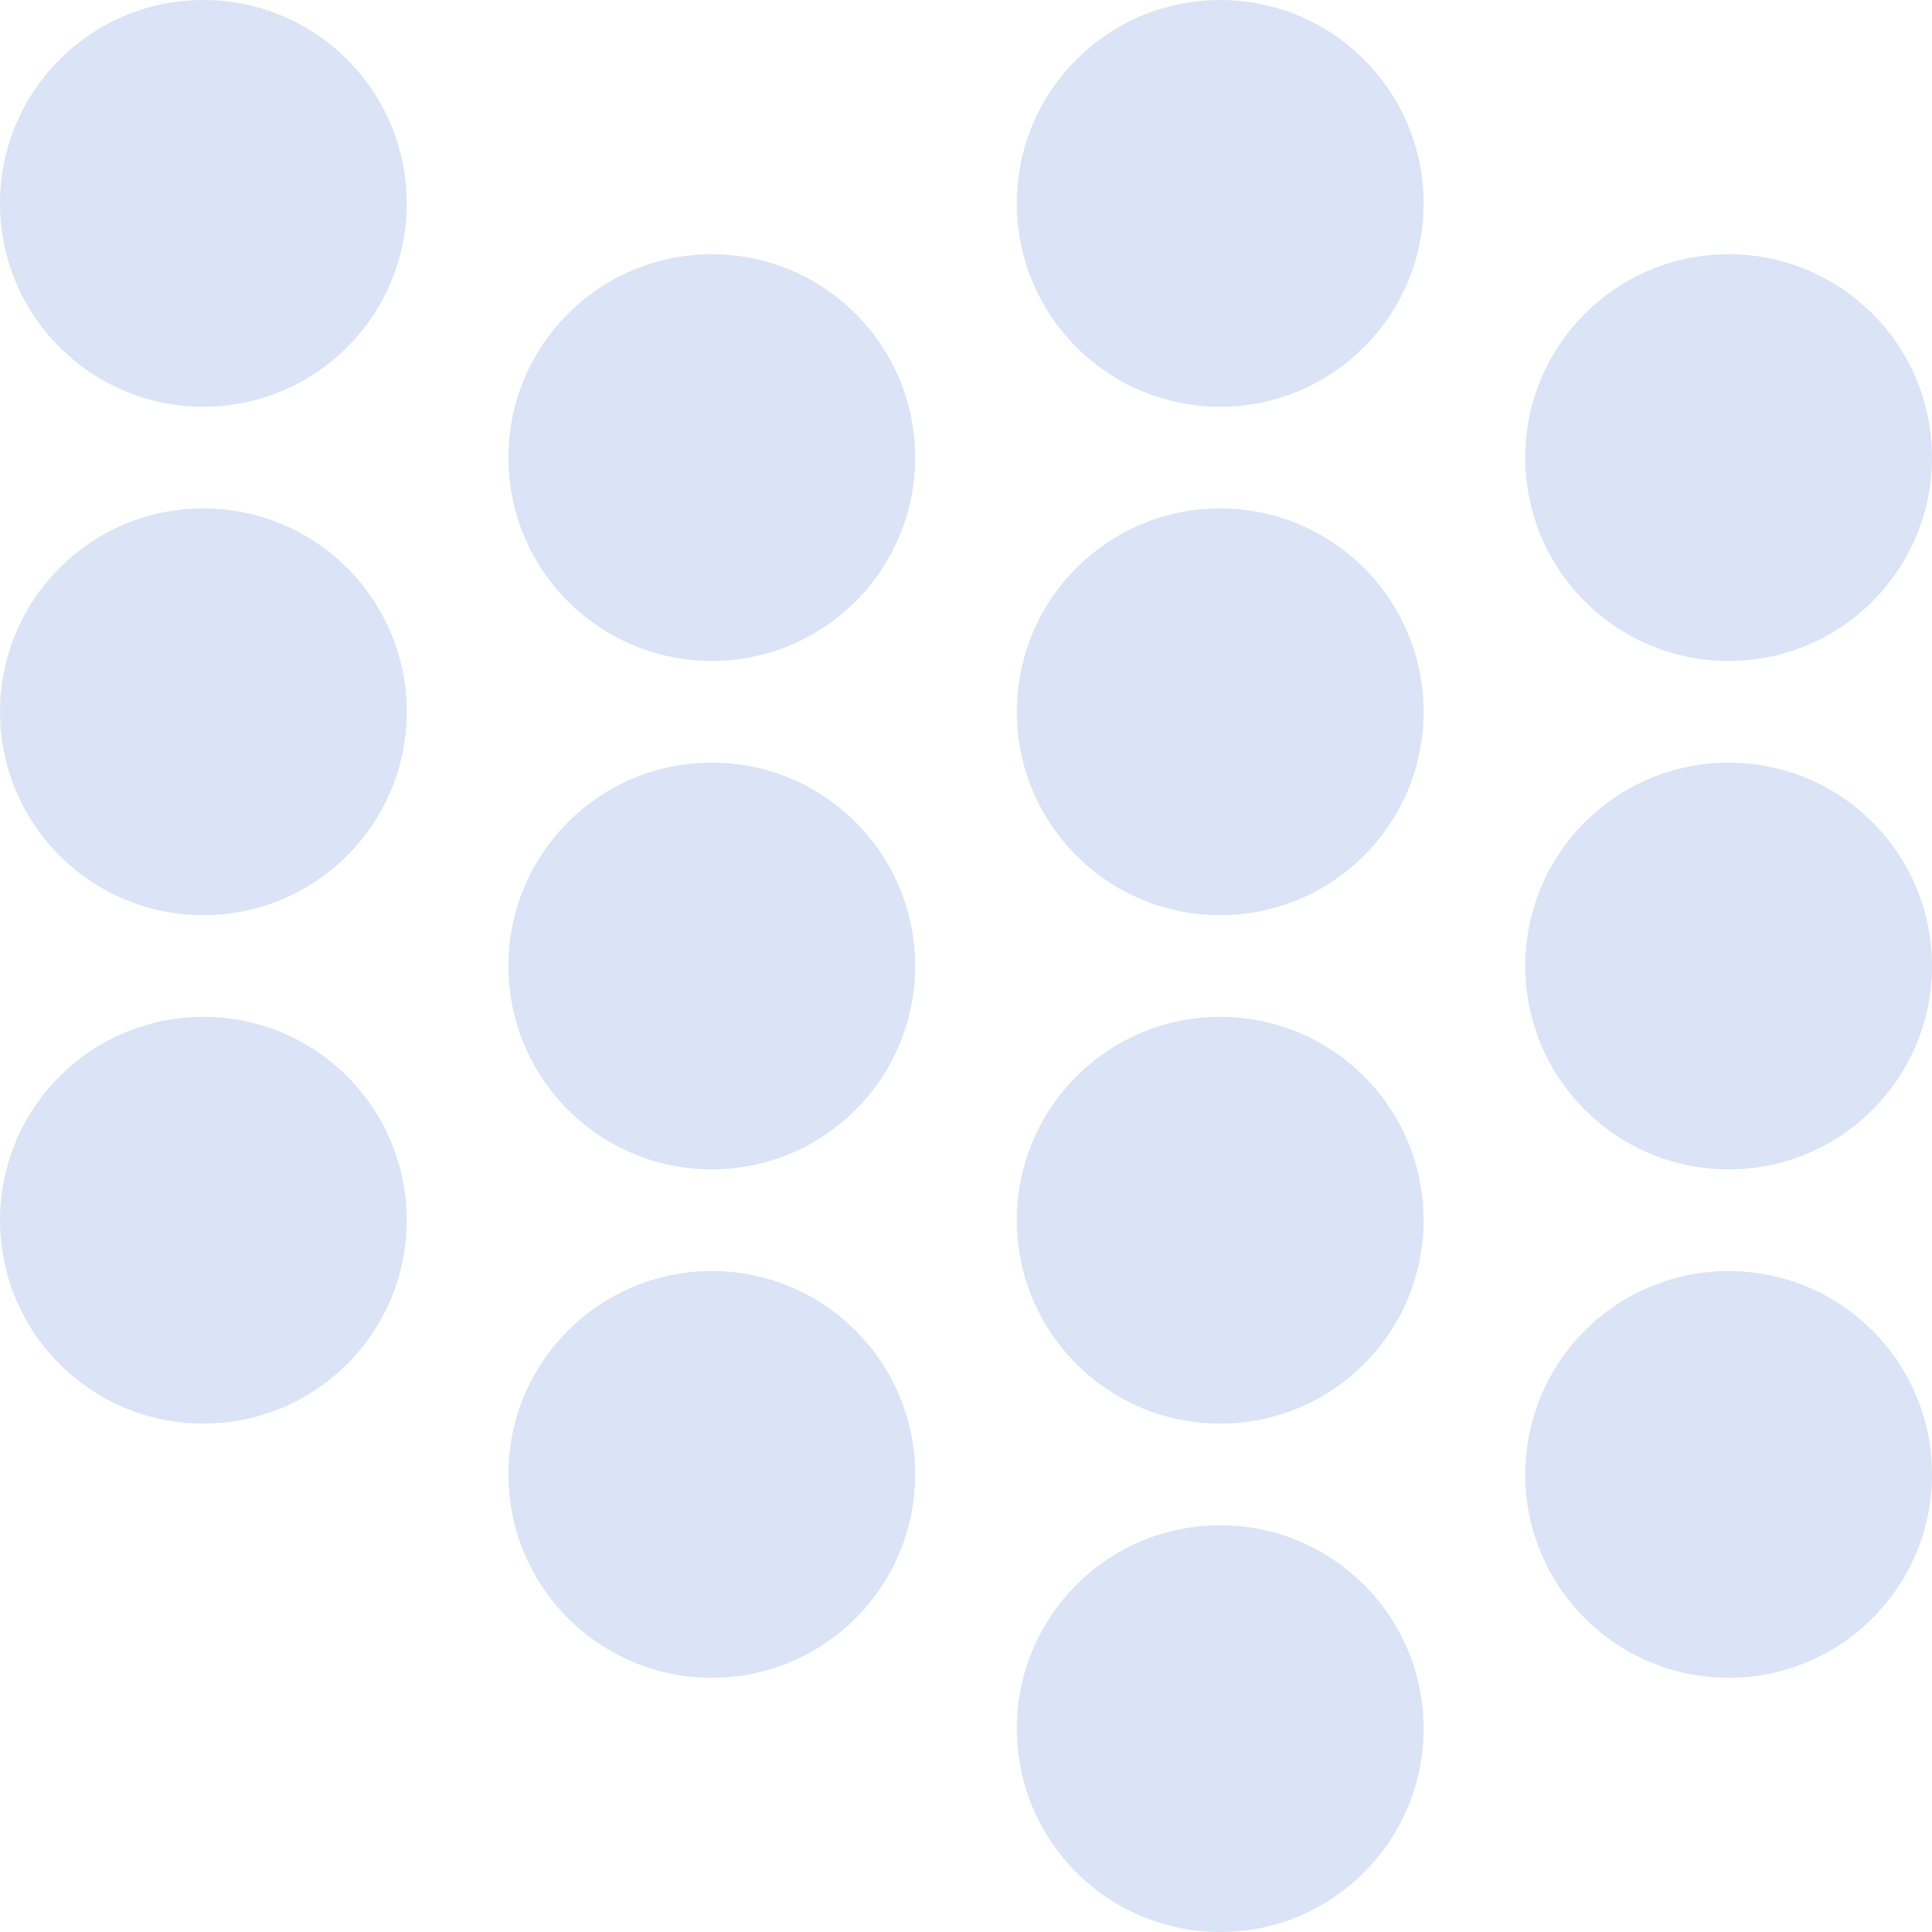
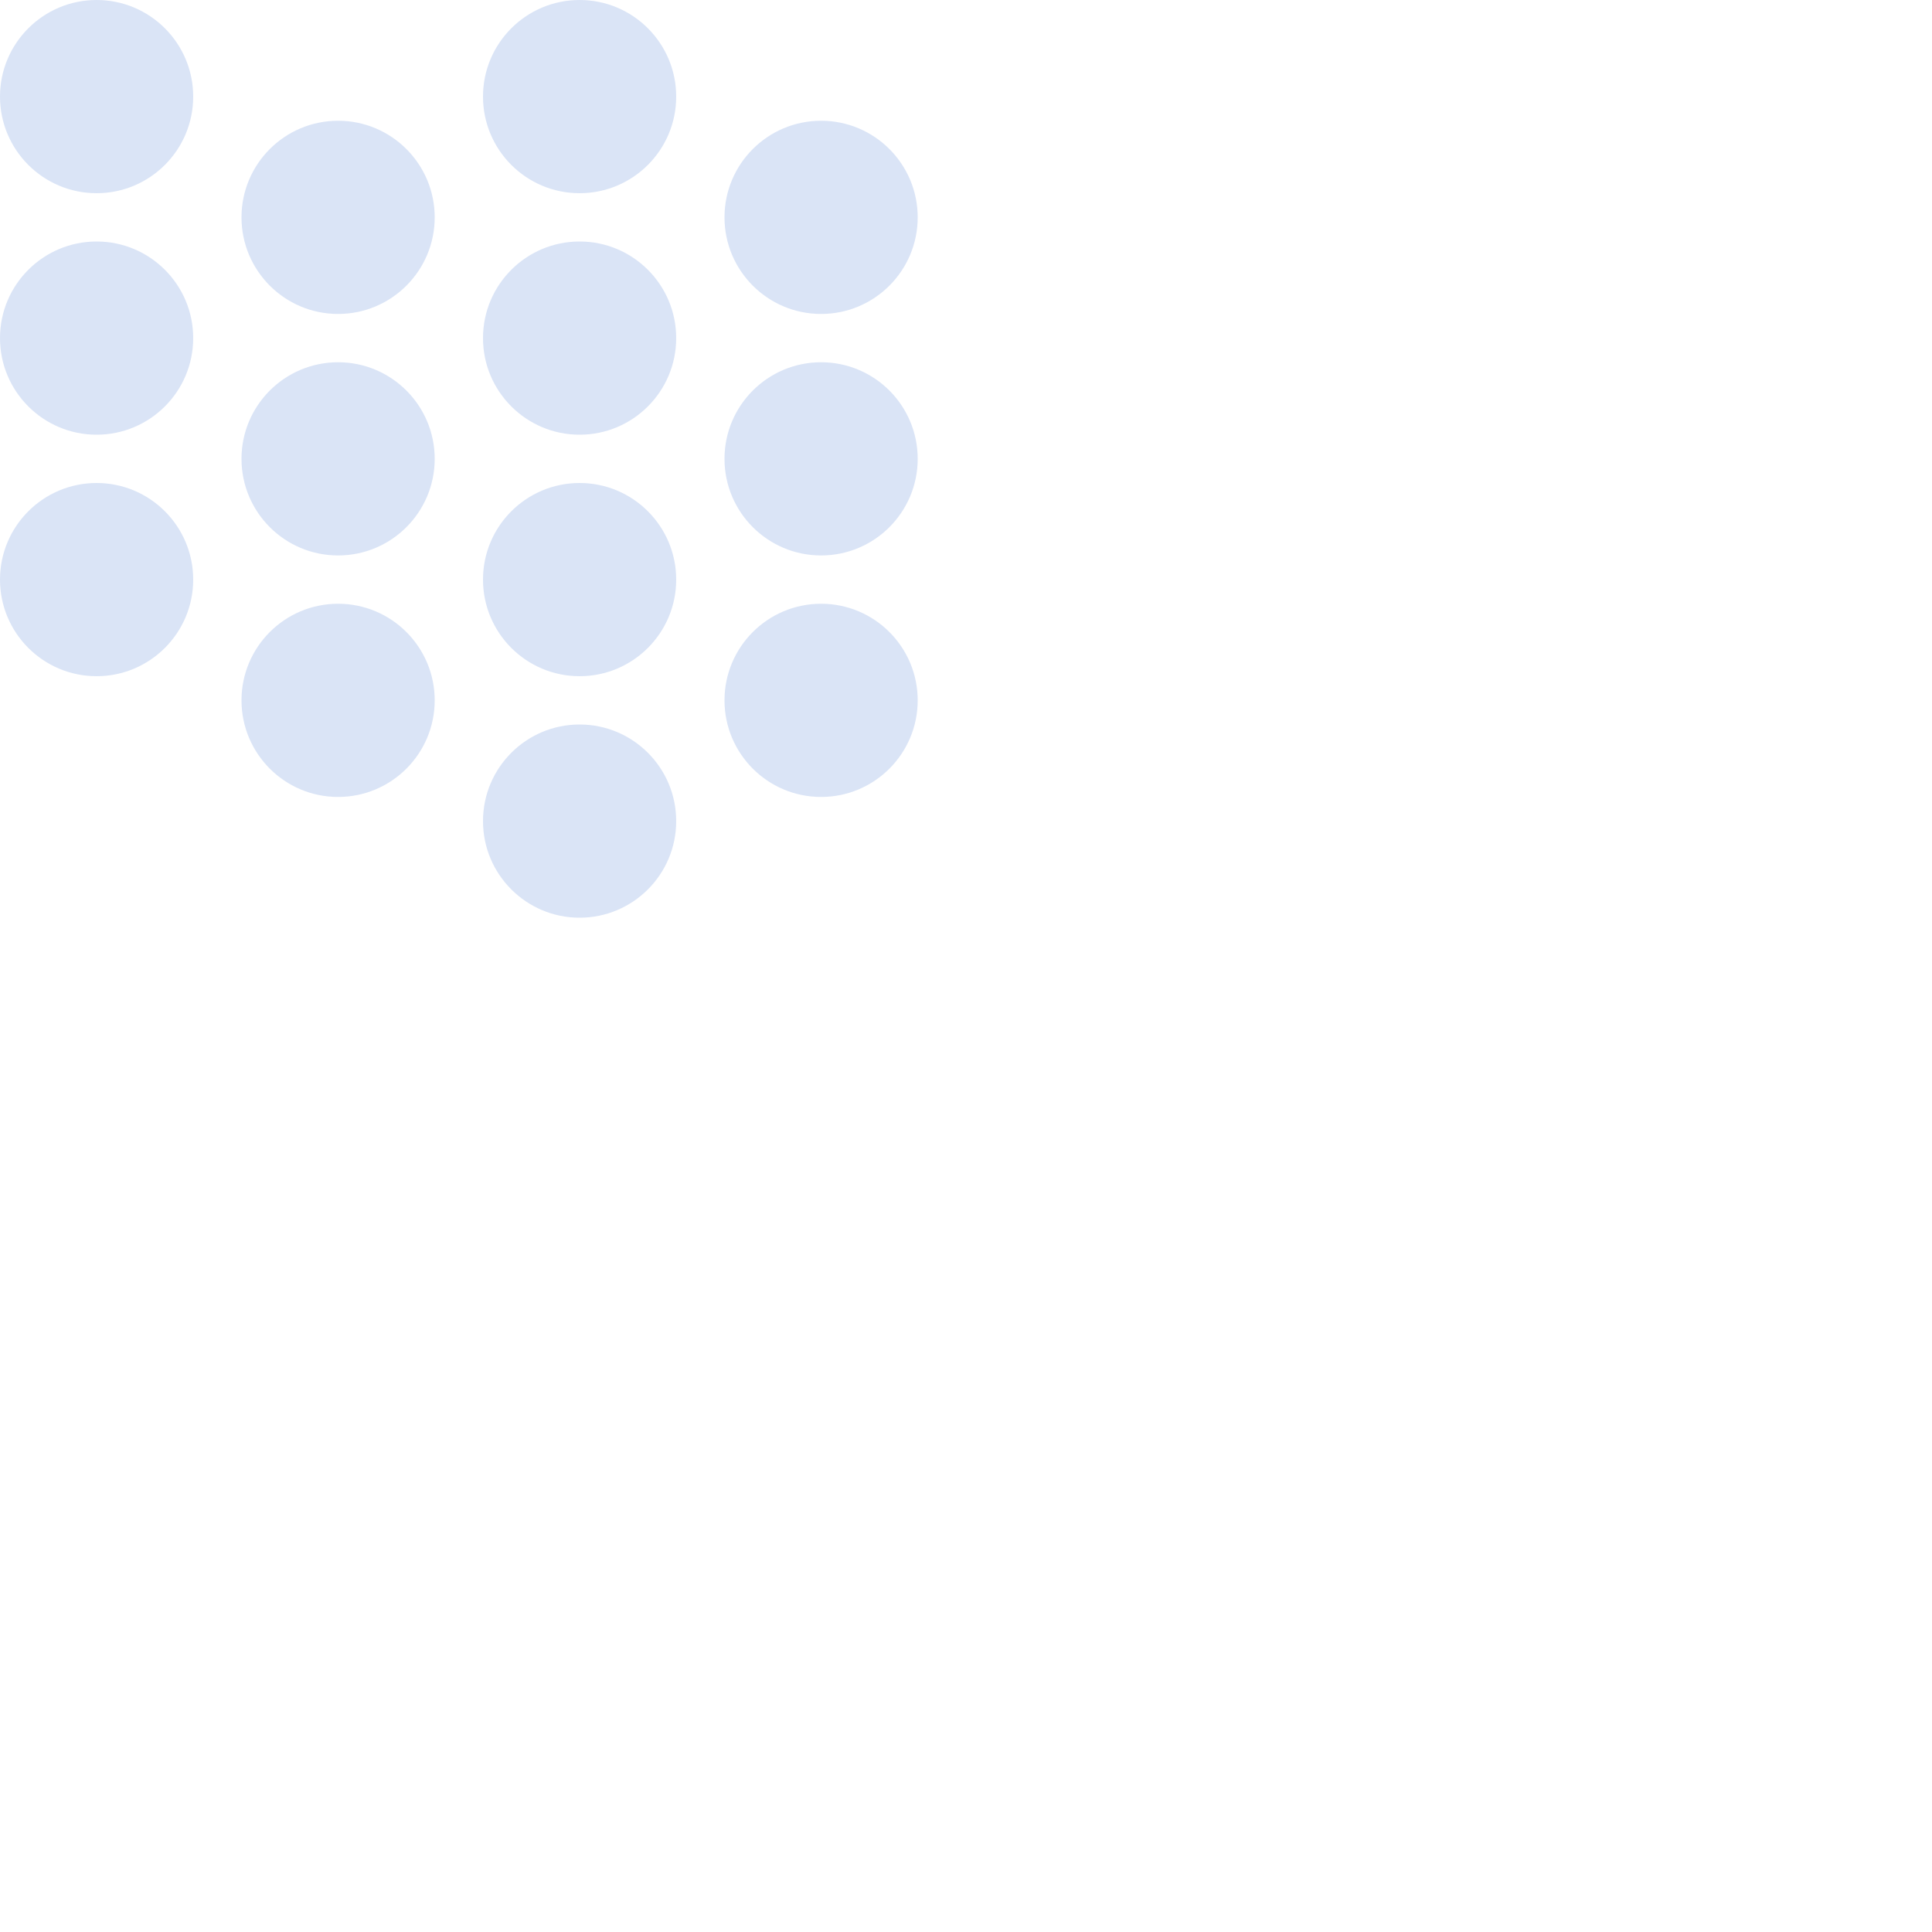
- <svg xmlns="http://www.w3.org/2000/svg" width="76" height="76" viewBox="0 0 76 76" fill="none">
+ <svg xmlns="http://www.w3.org/2000/svg" width="160" height="160" viewBox="0 0 160 160" fill="none">
  <path fill-rule="evenodd" clip-rule="evenodd" d="M0 8C0 3.582 3.582 0 8 0C12.418 0 16 3.582 16 8C16 12.418 12.418 16 8 16C3.582 16 0 12.418 0 8ZM20 18C20 13.582 23.582 10 28 10C32.418 10 36 13.582 36 18C36 22.418 32.418 26 28 26C23.582 26 20 22.418 20 18ZM48 20C43.582 20 40 23.582 40 28C40 32.418 43.582 36 48 36C52.418 36 56 32.418 56 28C56 23.582 52.418 20 48 20ZM40 8C40 3.582 43.582 0 48 0C52.418 0 56 3.582 56 8C56 12.418 52.418 16 48 16C43.582 16 40 12.418 40 8ZM68 30C63.582 30 60 33.582 60 38C60 42.418 63.582 46 68 46C72.418 46 76 42.418 76 38C76 33.582 72.418 30 68 30ZM60 18C60 13.582 63.582 10 68 10C72.418 10 76 13.582 76 18C76 22.418 72.418 26 68 26C63.582 26 60 22.418 60 18ZM48 40C43.582 40 40 43.582 40 48C40 52.418 43.582 56 48 56C52.418 56 56 52.418 56 48C56 43.582 52.418 40 48 40ZM20 38C20 33.582 23.582 30 28 30C32.418 30 36 33.582 36 38C36 42.418 32.418 46 28 46C23.582 46 20 42.418 20 38ZM8 20C3.582 20 0 23.582 0 28C0 32.418 3.582 36 8 36C12.418 36 16 32.418 16 28C16 23.582 12.418 20 8 20ZM0 48C0 43.582 3.582 40 8 40C12.418 40 16 43.582 16 48C16 52.418 12.418 56 8 56C3.582 56 0 52.418 0 48ZM28 50C23.582 50 20 53.582 20 58C20 62.418 23.582 66 28 66C32.418 66 36 62.418 36 58C36 53.582 32.418 50 28 50ZM40 68C40 63.582 43.582 60 48 60C52.418 60 56 63.582 56 68C56 72.418 52.418 76 48 76C43.582 76 40 72.418 40 68ZM68 50C63.582 50 60 53.582 60 58C60 62.418 63.582 66 68 66C72.418 66 76 62.418 76 58C76 53.582 72.418 50 68 50Z" fill="#DAE4F6" />
</svg>
